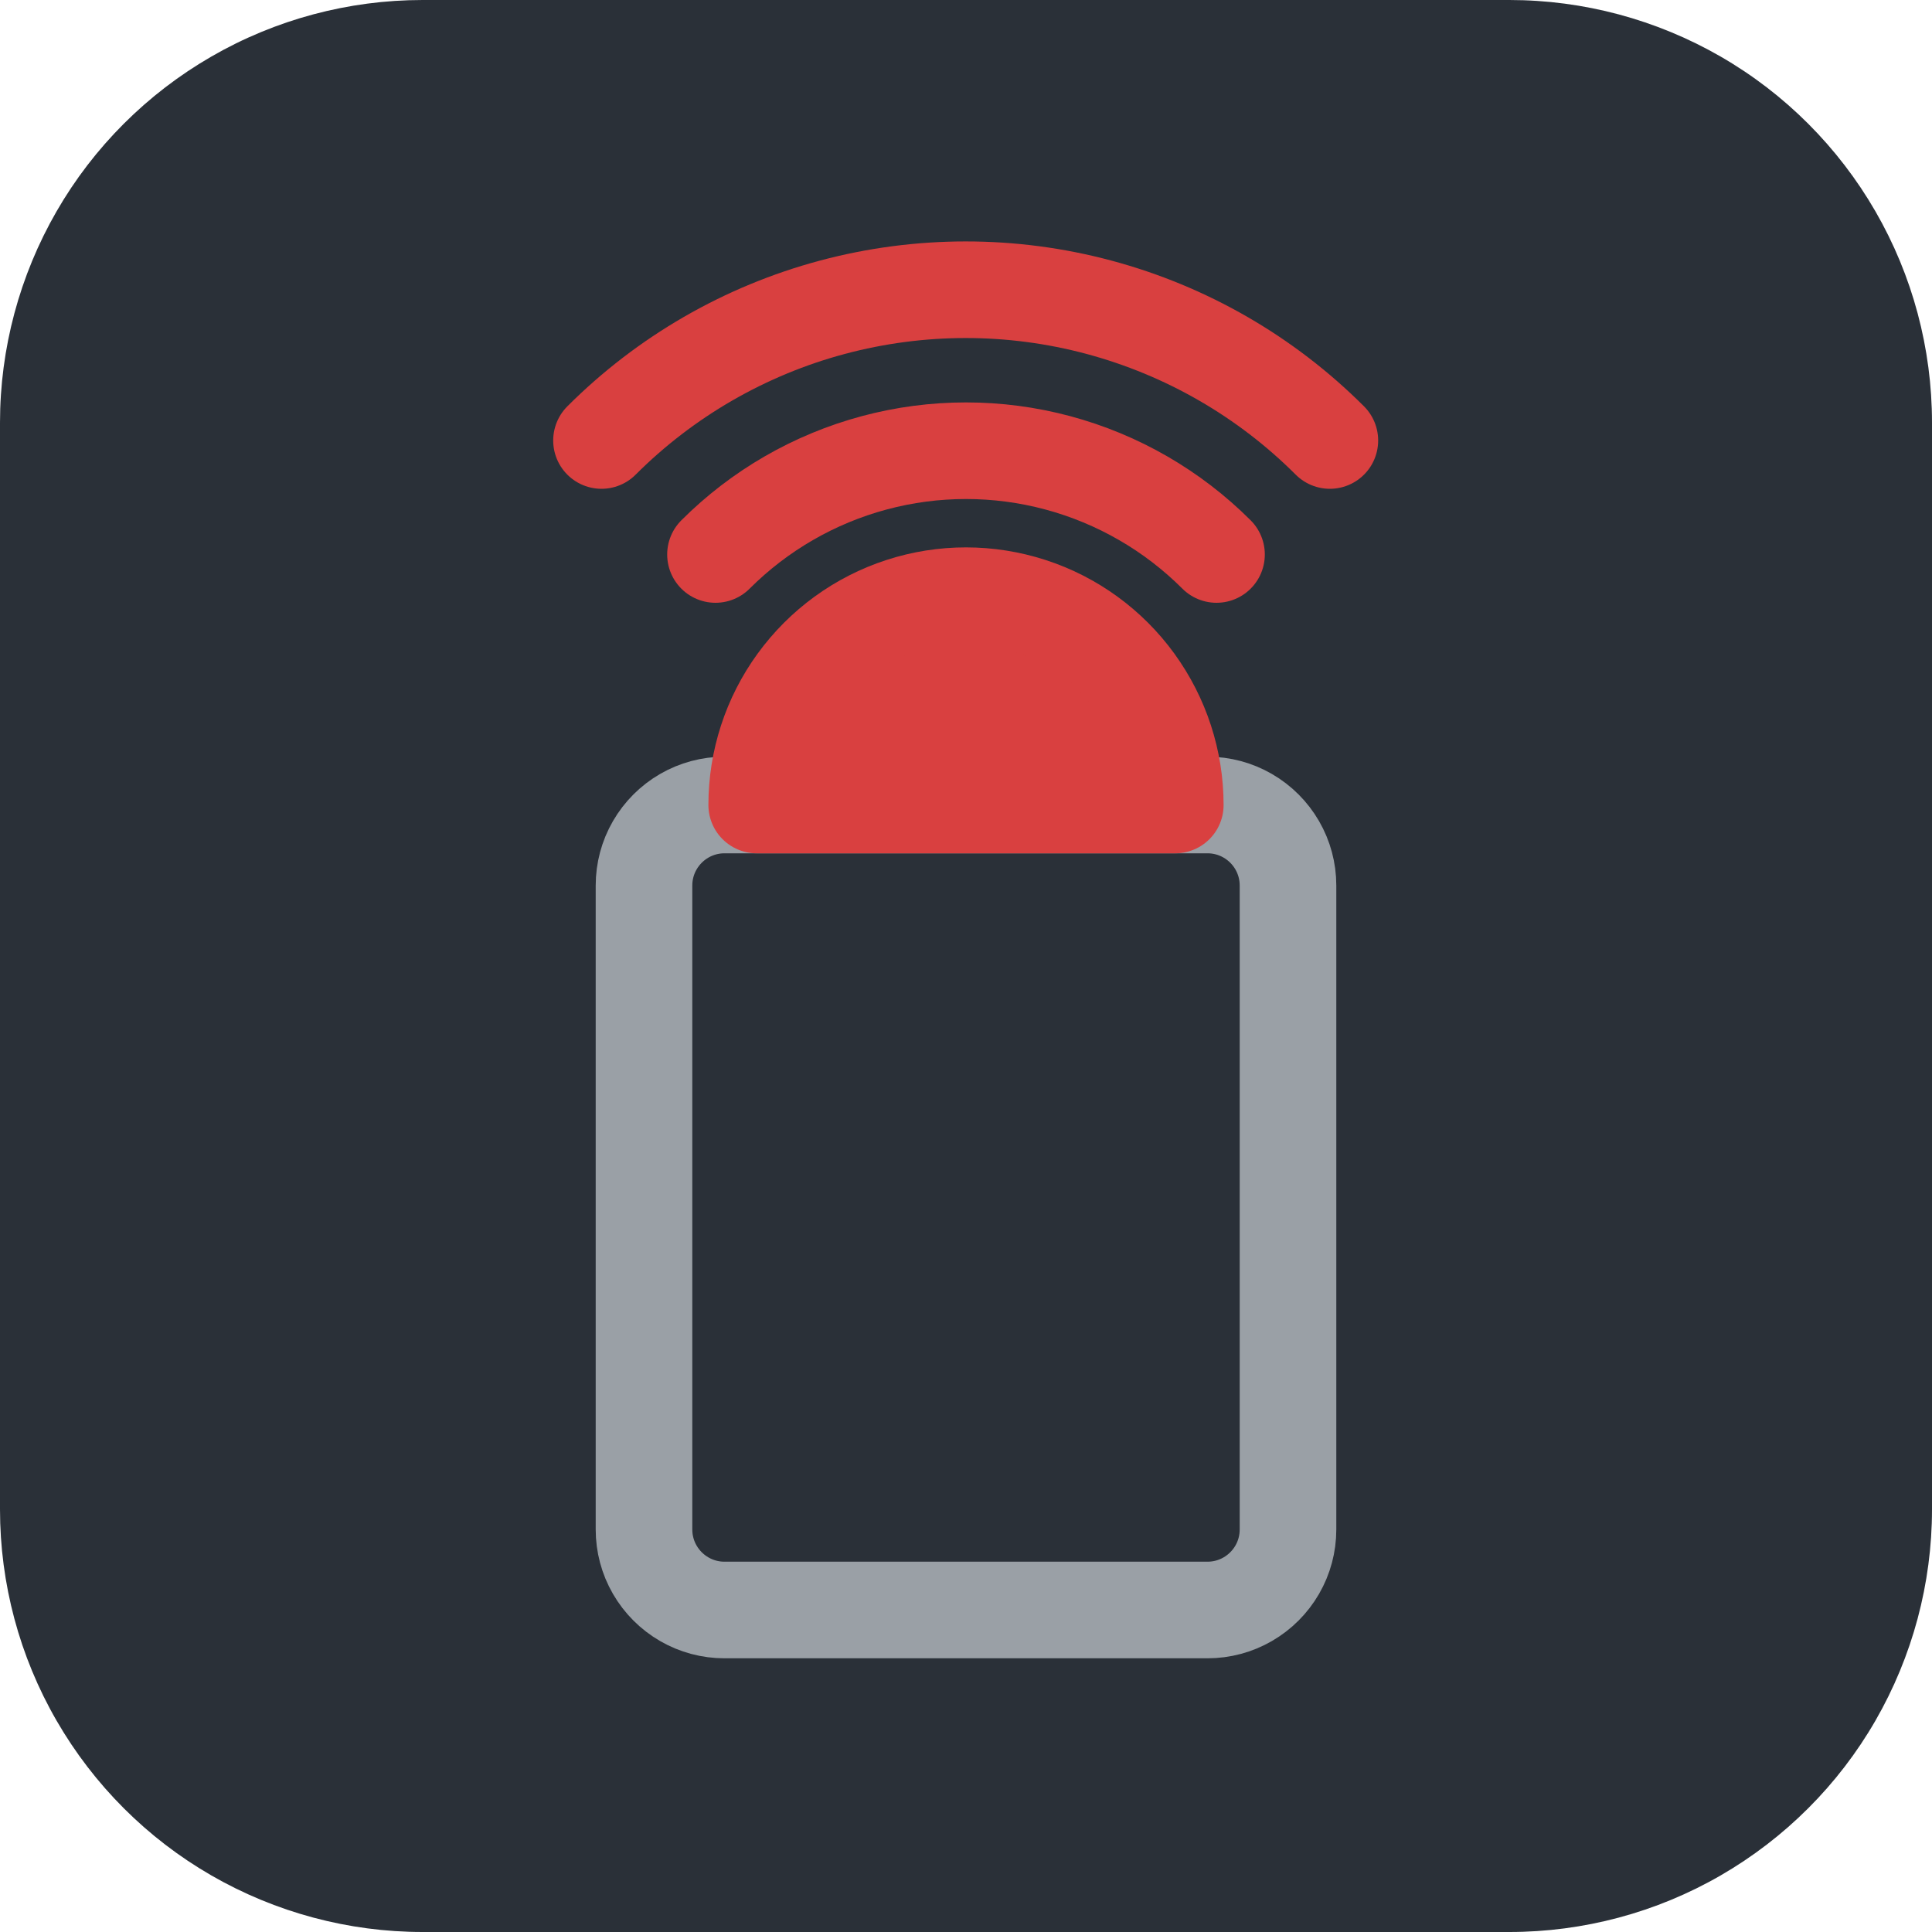
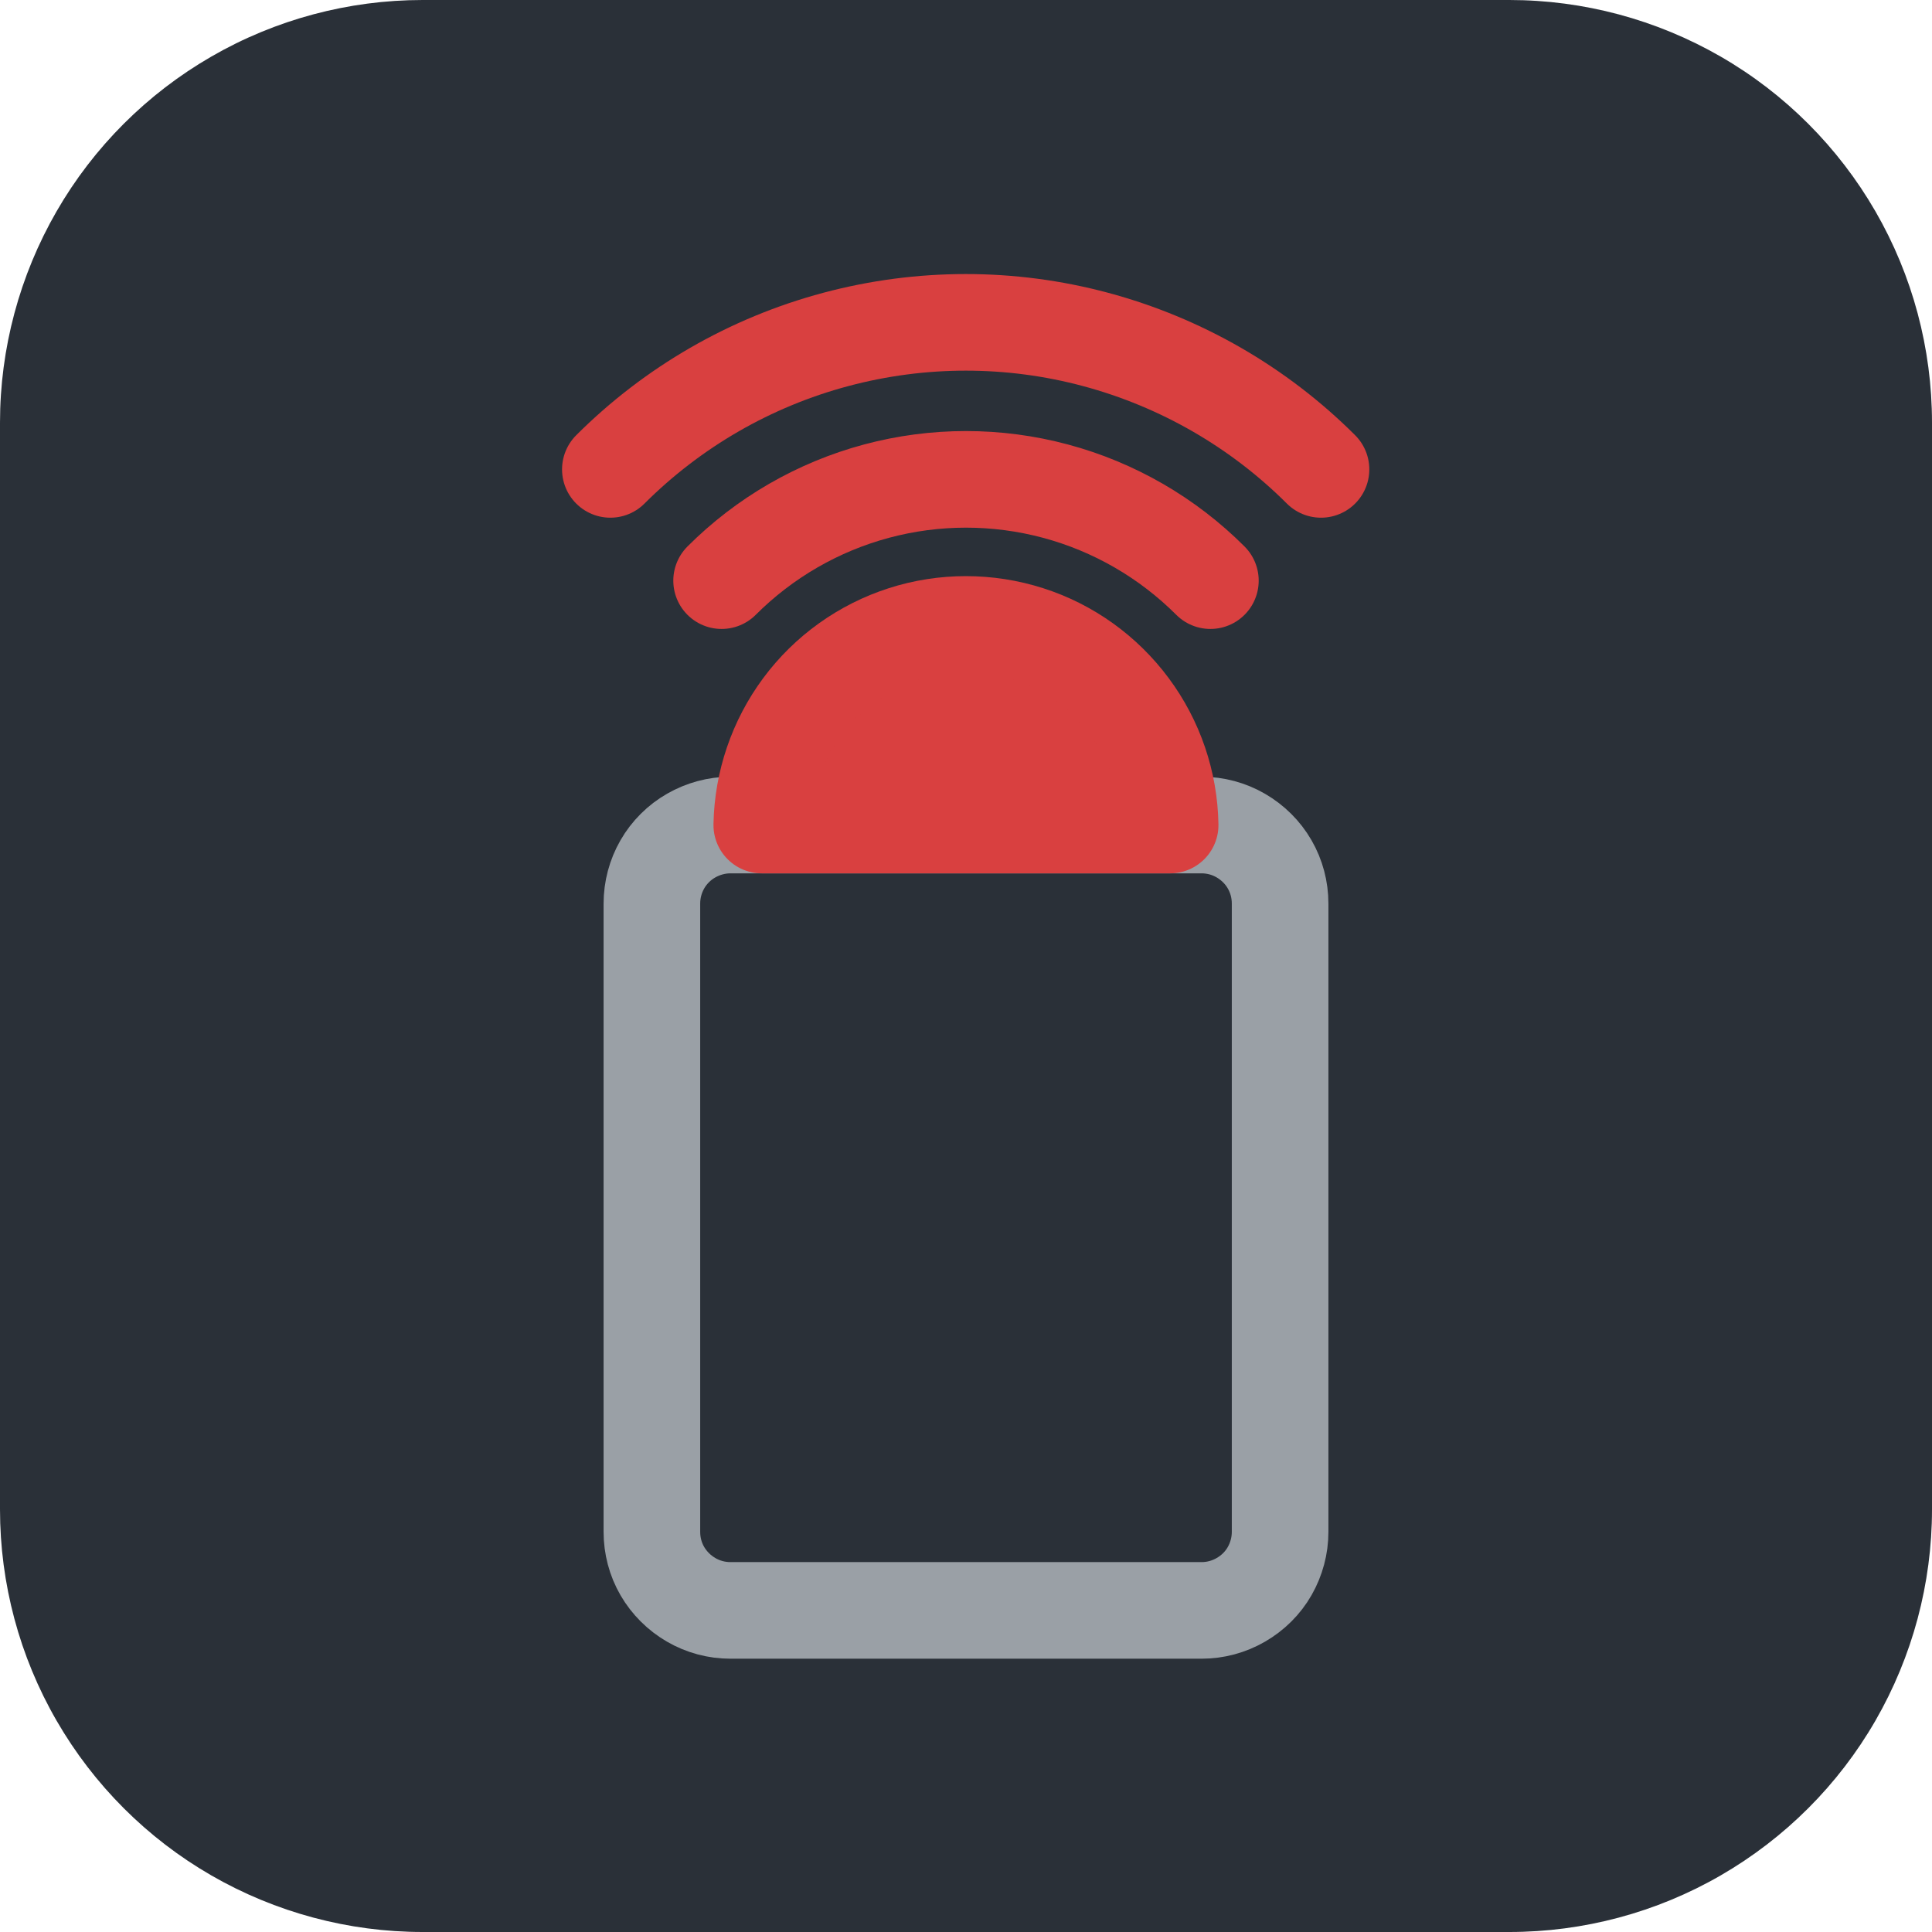
<svg xmlns="http://www.w3.org/2000/svg" width="24" height="24" viewBox="0 0 24 24">
  <path d="M 5.25,0 L 18.75,0 C 19.671,5.64255323432E-17 20.577,0.243 21.375,0.703 S 22.836,1.827 23.297,2.625 S 24,4.329 24,5.25 L 24,18.75 C 24,19.671 23.757,20.577 23.297,21.375 S 22.173,22.836 21.375,23.297 S 19.671,24 18.75,24 L 5.25,24 C 4.329,24 3.423,23.757 2.625,23.297 S 1.164,22.173 0.703,21.375 S 5.22078771664E-16,19.671 0,18.75 L 0,5.25 C -1.12851064686E-16,4.329 0.243,3.423 0.703,2.625 S 1.827,1.164 2.625,0.703 S 4.329,1.6927659703E-16 5.25,0 Z" fill="#2a3038" stroke="none" stroke-width="0.000" stroke-linecap="butt" stroke-linejoin="miter" />
-   <path d="M 8.888,6.888 C 9.434,6.342 10.115,5.949 10.861,5.749 S 12.393,5.549 13.139,5.749 S 14.566,6.342 15.112,6.888 M 7.472,5.472 C 8.266,4.678 9.256,4.107 10.34,3.817 S 12.567,3.526 13.652,3.817 S 15.726,4.678 16.52,5.472" fill="none" stroke="#d94040" stroke-width="1.200" stroke-linecap="round" stroke-linejoin="round" />
-   <path d="M 9,10 L 15,10 C 15.176,10 15.348,10.046 15.5,10.134 S 15.778,10.348 15.866,10.5 S 16,10.824 16,11 L 16,19 C 16,19.176 15.954,19.348 15.866,19.5 S 15.652,19.778 15.5,19.866 S 15.176,20 15,20 L 9,20 C 8.824,20 8.652,19.954 8.5,19.866 S 8.222,19.652 8.134,19.5 S 8,19.176 8,19 L 8,11 C 8,10.824 8.046,10.652 8.134,10.5 S 8.348,10.222 8.5,10.134 S 8.824,10 9,10 Z" fill="none" stroke="#9aa0a6" stroke-width="1.200" stroke-linecap="round" stroke-linejoin="round" />
-   <path d="M 9.4,10 C 9.4,9.451 9.574,8.916 9.897,8.472 S 10.674,7.697 11.197,7.527 S 12.281,7.358 12.803,7.527 S 13.781,8.028 14.103,8.472 S 14.6,9.451 14.6,10 z" fill="#d94040" stroke="#d94040" stroke-width="1.200" stroke-linecap="round" stroke-linejoin="round" />
+   <path d="M 8.964,7.213 C 9.497,6.68 10.161,6.296 10.889,6.101 S 12.383,5.906 13.111,6.101 S 14.503,6.68 15.036,7.213 M 7.582,5.831 C 8.357,5.057 9.322,4.5 10.381,4.217 S 12.553,3.933 13.611,4.217 S 15.635,5.057 16.41,5.831" fill="none" stroke="#d94040" stroke-width="1.200" stroke-linecap="round" stroke-linejoin="round" />
+   <path d="M 9.074,10.249 L 14.926,10.249 C 15.098,10.249 15.266,10.294 15.414,10.38 S 15.686,10.588 15.772,10.737 S 15.902,11.053 15.902,11.225 L 15.902,19.029 C 15.902,19.2 15.857,19.368 15.772,19.517 S 15.563,19.788 15.414,19.874 S 15.098,20.005 14.926,20.005 L 9.074,20.005 C 8.902,20.005 8.734,19.96 8.586,19.874 S 8.314,19.665 8.228,19.517 S 8.098,19.2 8.098,19.029 L 8.098,11.225 C 8.098,11.053 8.143,10.885 8.228,10.737 S 8.437,10.465 8.586,10.38 S 8.902,10.249 9.074,10.249 Z" fill="none" stroke="#9aa0a6" stroke-width="1.200" stroke-linecap="round" stroke-linejoin="round" />
+   <path d="M 9.463,10.249 C 9.473,9.719 9.648,9.206 9.963,8.781 S 10.72,8.04 11.224,7.878 S 12.271,7.717 12.775,7.878 S 13.72,8.356 14.036,8.781 S 14.527,9.719 14.536,10.249 z" fill="#d94040" stroke="#d94040" stroke-width="1.200" stroke-linecap="round" stroke-linejoin="round" />
</svg>
